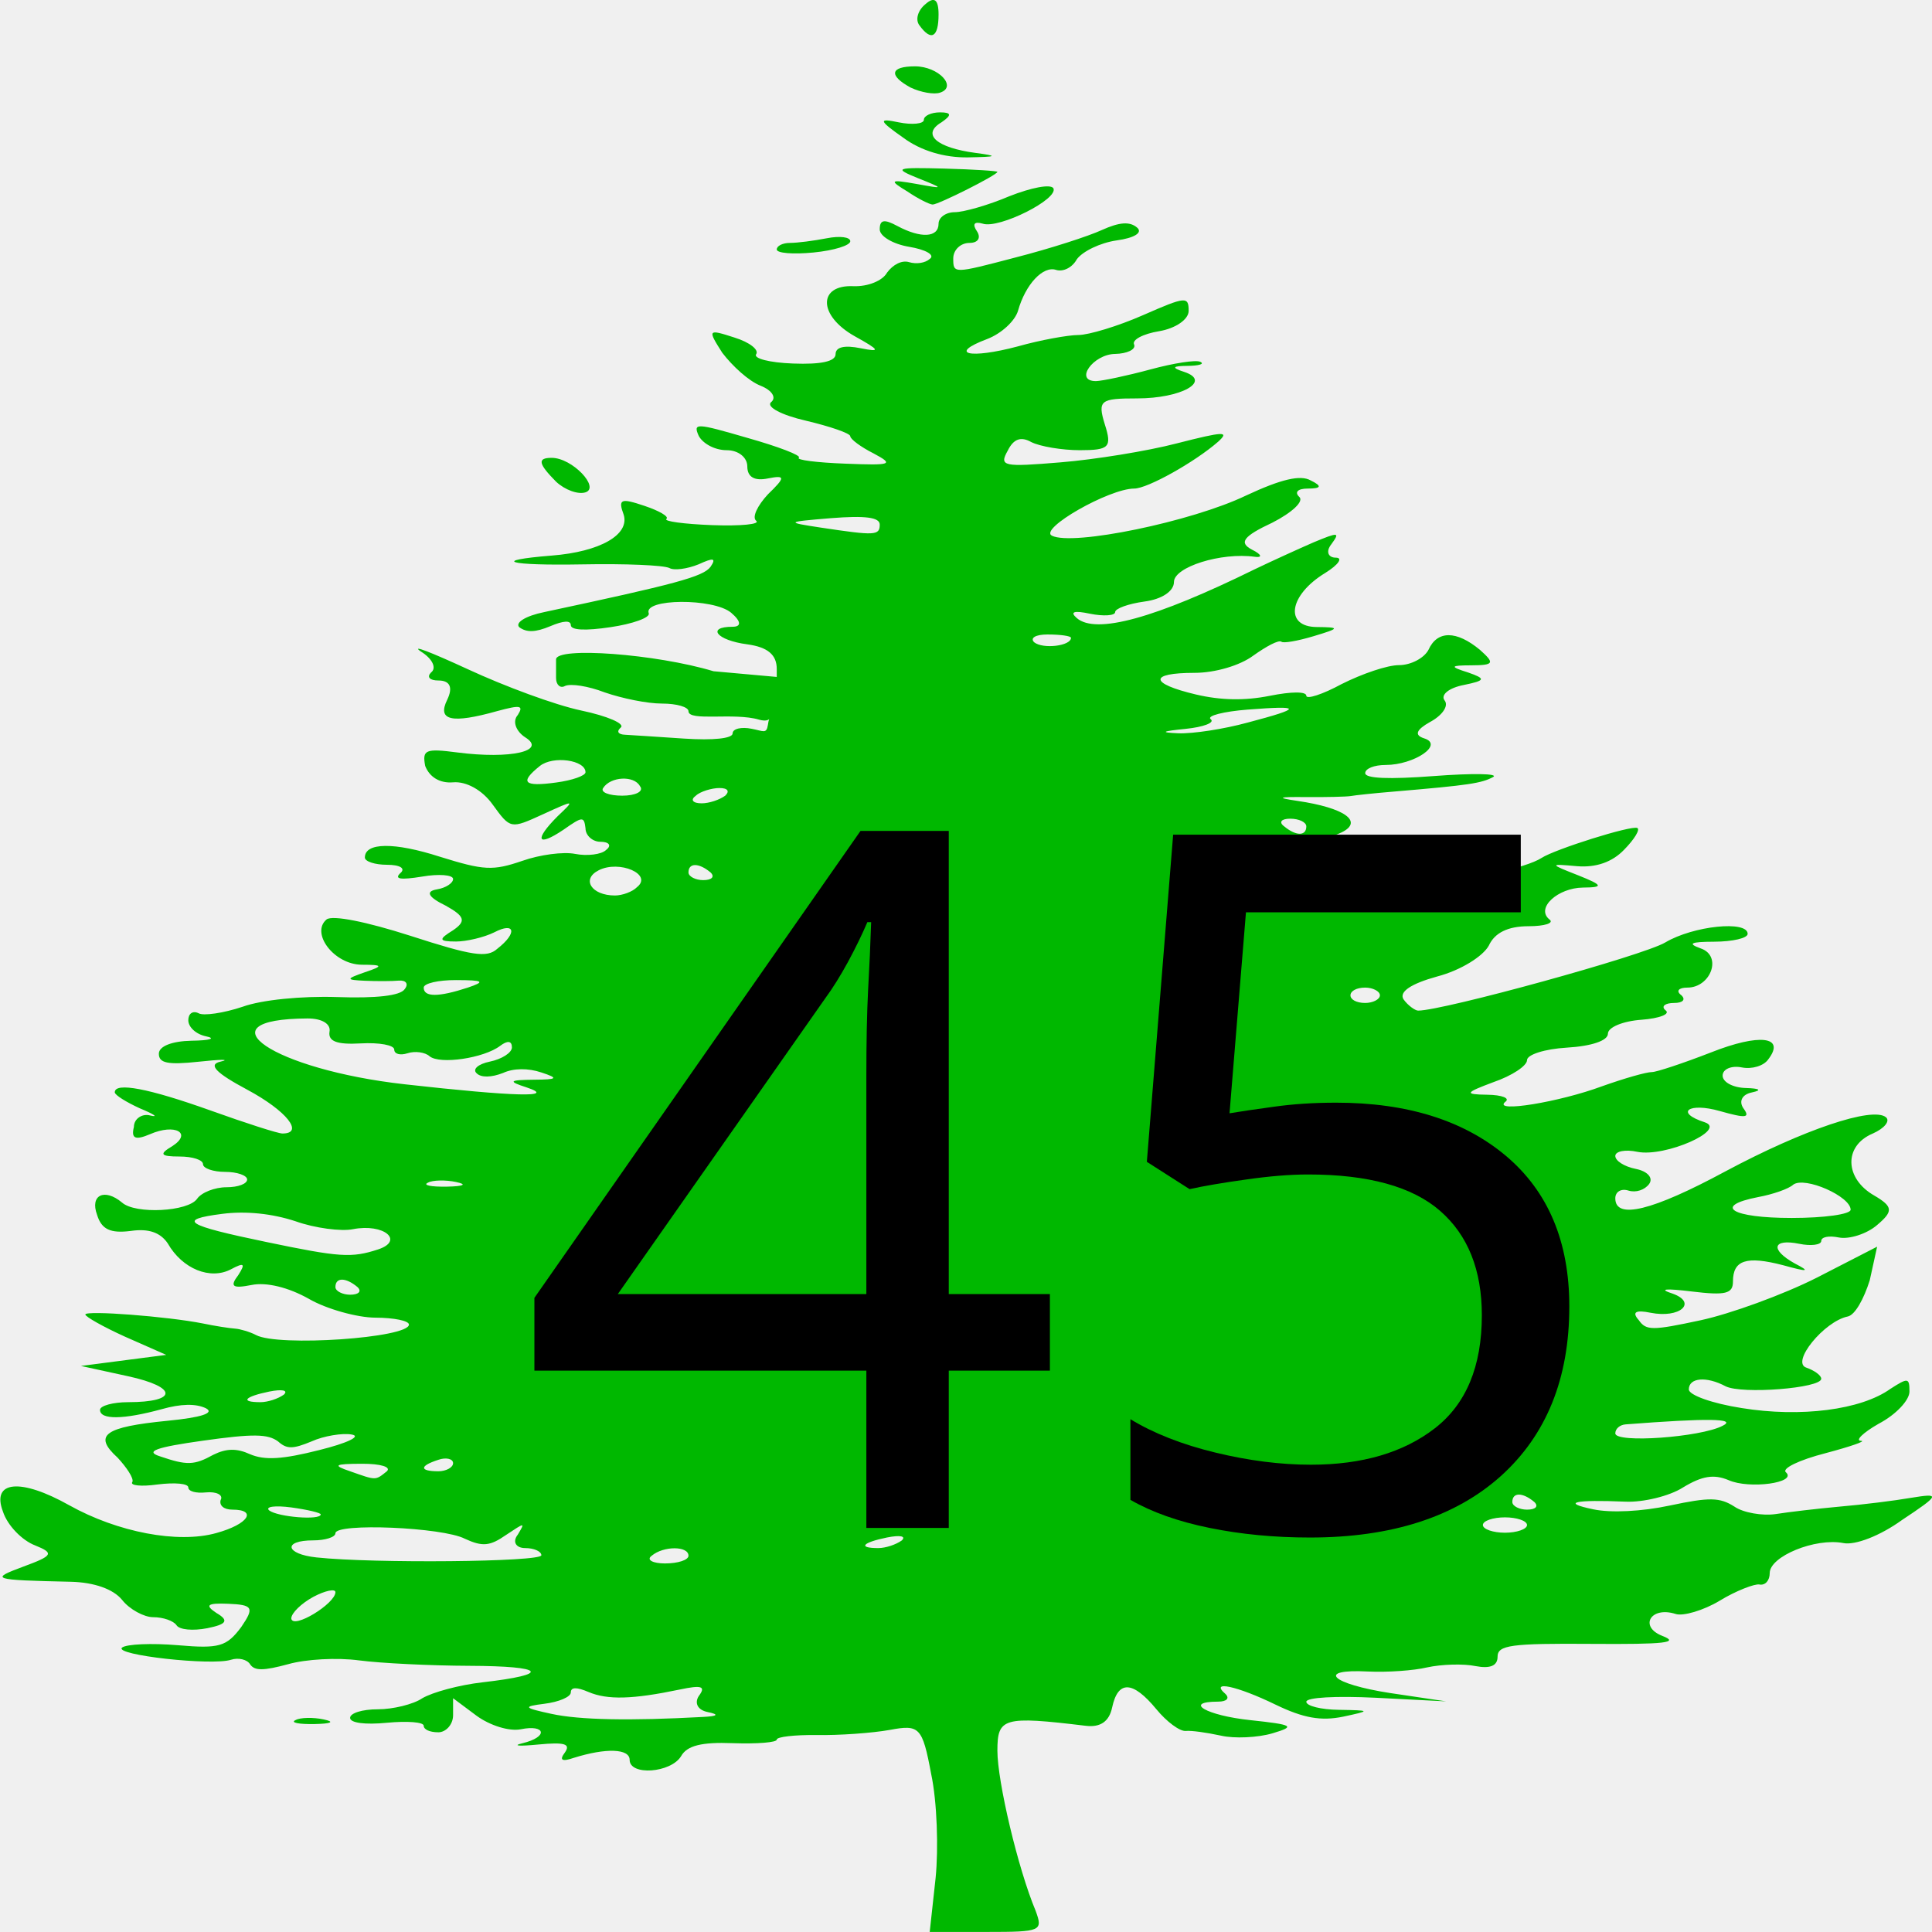
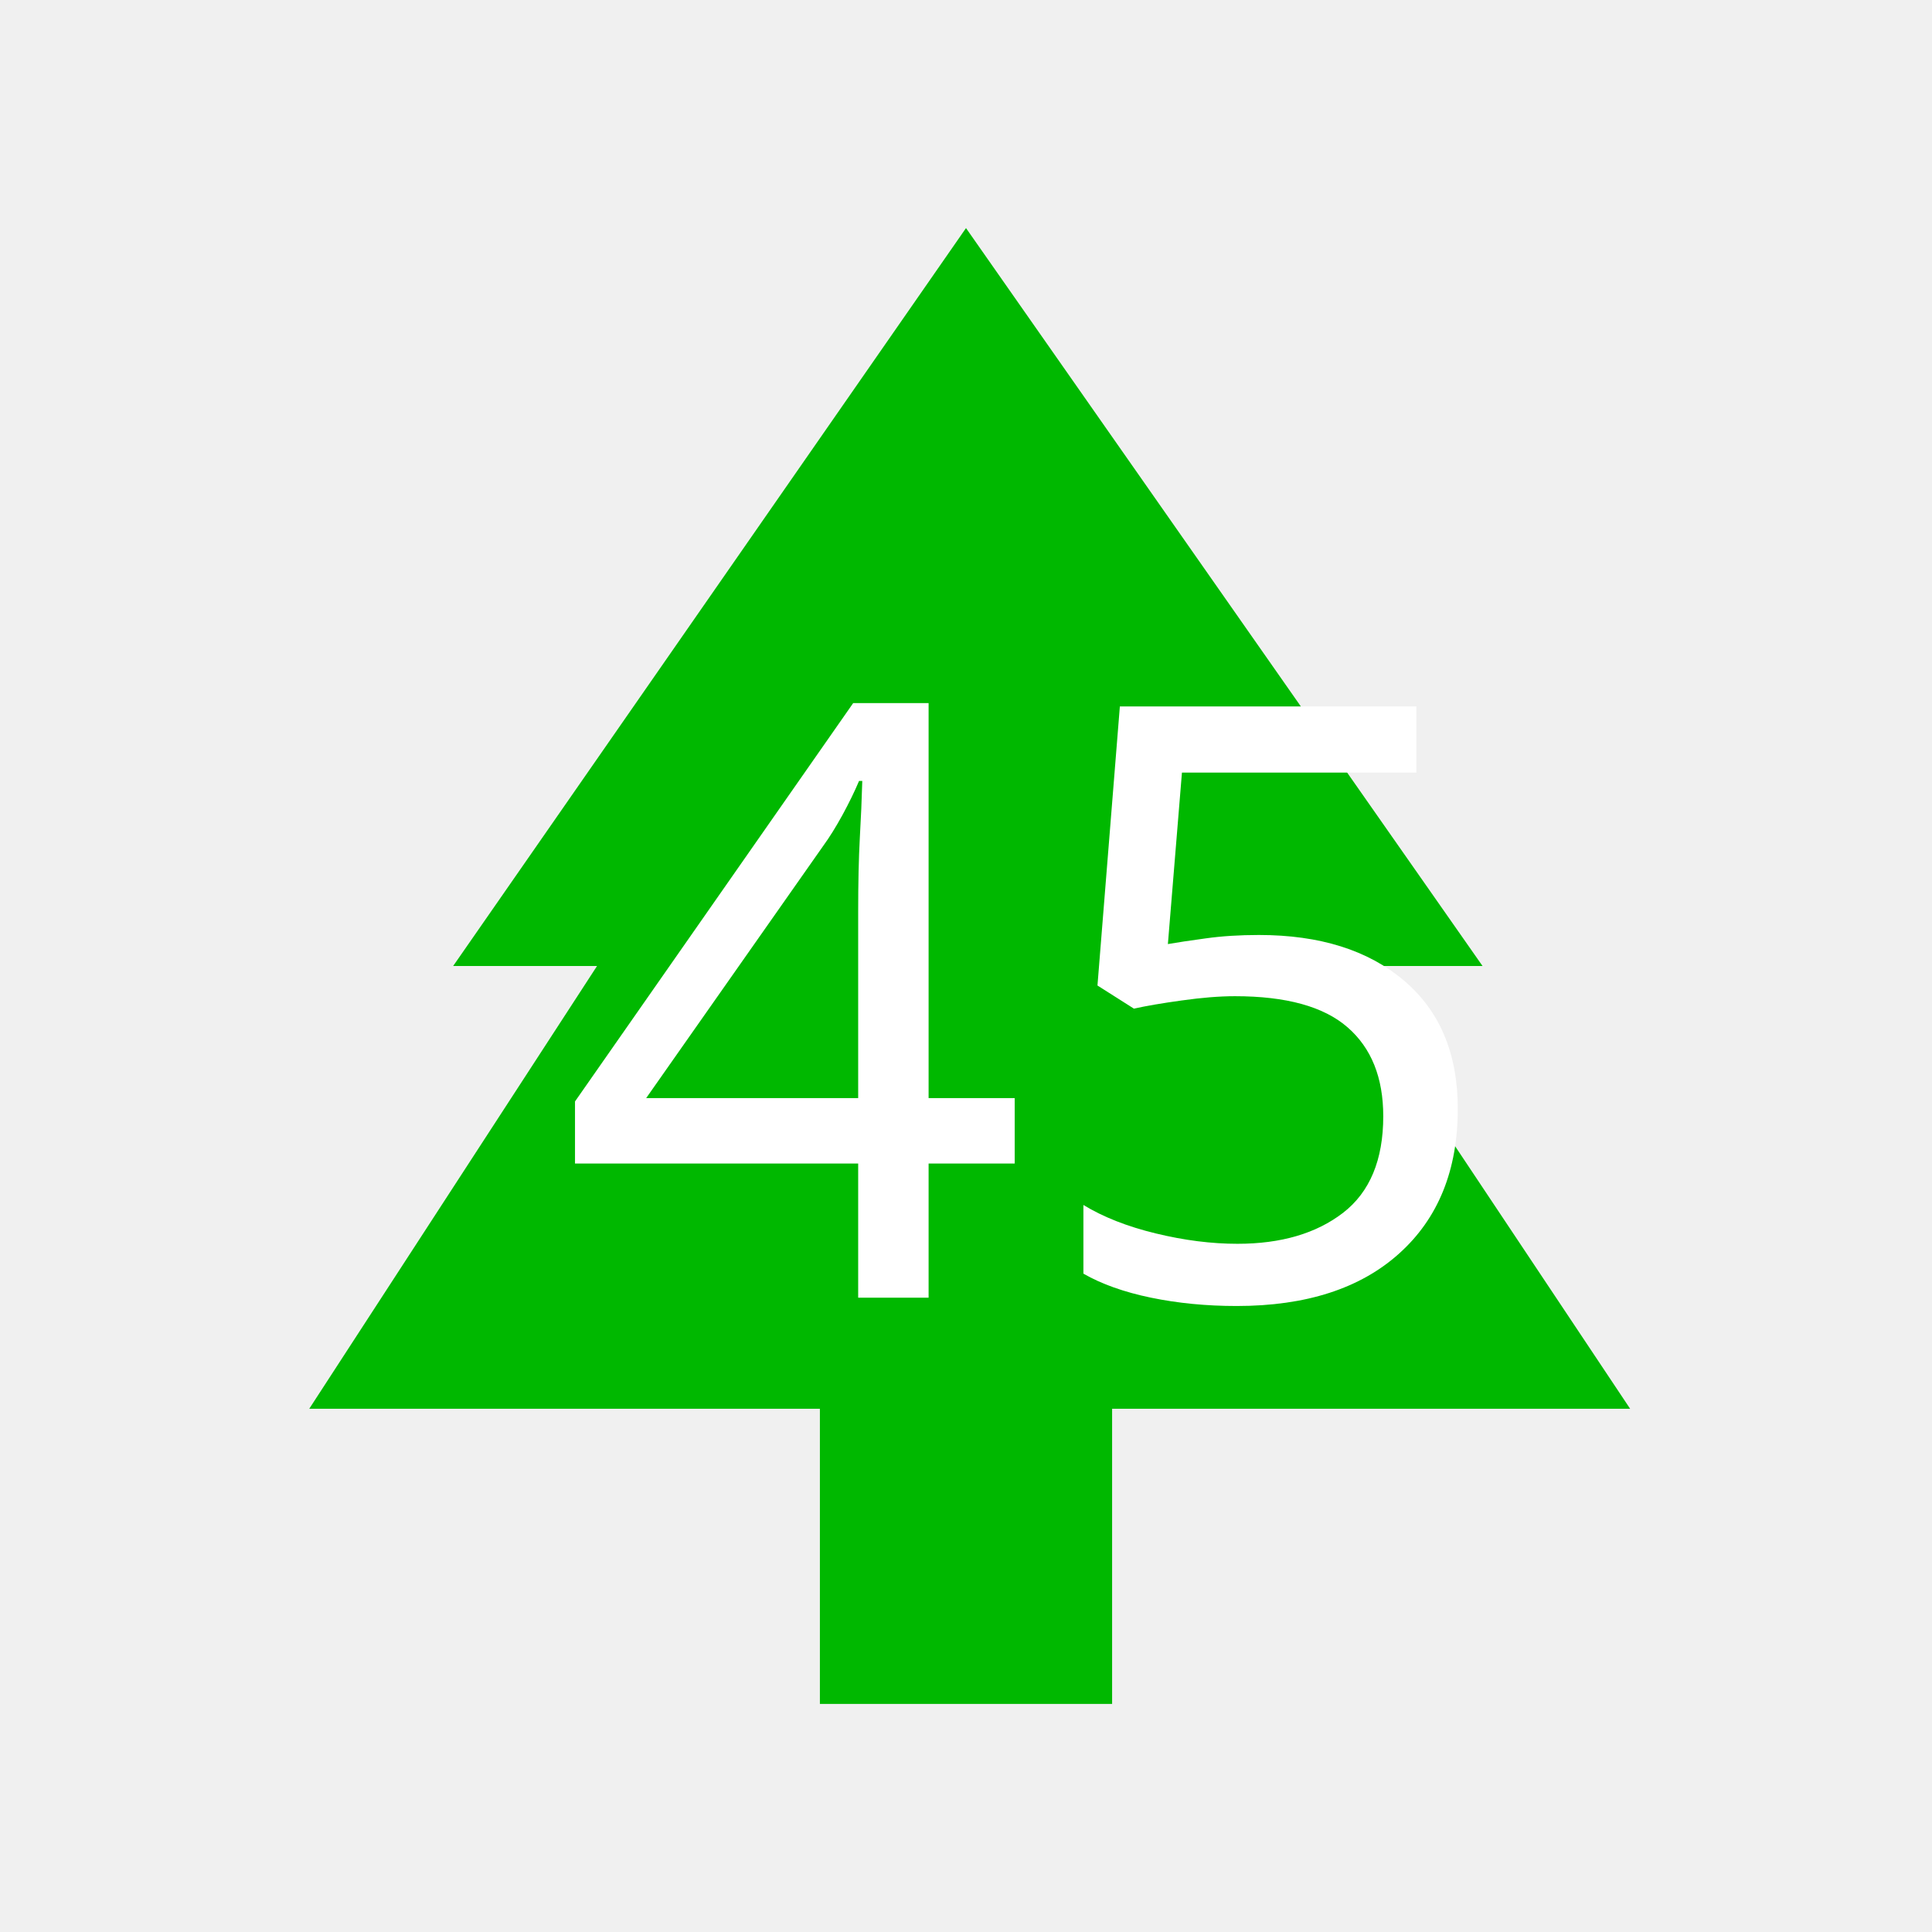
<svg xmlns="http://www.w3.org/2000/svg" viewBox="0 0 288 288" width="288" height="288">
  <style>
		tspan { white-space:pre }
- 		.shp0 { fill: #00b800 } 
- 		.txt1 { font-size: 60px;fill: #000000;font-weight: 400;font-family: "CoolveticaRg-Regular", "Coolvetica" } 
+ 		.shp0 { fill: none } 
+ 		.shp1 { fill: #00b800 } 
+ 		.txt2 { font-size: 104px;fill: #ffffff;font-weight: 400;font-family: "CoolveticaRg-Regular", "Coolvetica" } 
	</style>
-   <g id="SvgjsG1023">
+   <g id="SvgjsG1008">
    <g id="Layer">
-       <path id="Layer" fill-rule="evenodd" class="shp0" d="M138.81 264.46C137.5 257.44 137.06 257.05 132.67 257.87C130.04 258.35 125 258.7 121.71 258.64C118.42 258.6 115.79 258.91 115.79 259.32C115.79 259.74 112.94 259.98 109.21 259.85C104.6 259.67 102.41 260.21 101.53 261.79C100 264.3 93.86 264.74 93.86 262.34C93.86 260.66 90.35 260.53 85.53 262.04C83.77 262.65 83.33 262.39 84.21 261.24C85.09 259.97 84.21 259.67 80.26 260.05C77.41 260.33 76.31 260.25 77.85 259.87C81.8 258.93 81.36 257.02 77.63 257.78C75.88 258.12 73.03 257.21 71.05 255.77L67.54 253.15L67.54 255.69C67.54 257.09 66.45 258.23 65.35 258.23C64.03 258.23 63.16 257.8 63.16 257.25C63.16 256.71 60.74 256.52 57.67 256.81C54.39 257.13 52.19 256.83 52.19 256.08C52.19 255.38 53.95 254.8 56.36 254.8C58.55 254.8 61.62 254.07 62.94 253.16C64.47 252.26 68.42 251.18 71.93 250.78C82.24 249.6 81.36 248.36 69.96 248.32C64.25 248.3 56.8 247.94 53.51 247.51C50.22 247.07 45.61 247.33 42.98 248.07C39.25 249.08 37.94 249.08 37.28 248.09C36.84 247.37 35.53 247.06 34.43 247.42C31.58 248.34 16.89 246.71 18.2 245.6C18.86 245.08 22.59 244.92 26.53 245.25C32.67 245.78 33.77 245.47 35.96 242.54C37.94 239.64 37.72 239.22 33.99 239.07C30.92 238.95 30.48 239.26 32.24 240.43C34.21 241.58 33.77 242.13 30.92 242.71C28.73 243.14 26.75 242.94 26.32 242.28C25.88 241.62 24.34 241.07 22.81 241.07C21.49 241.07 19.3 239.91 18.2 238.49C16.89 236.88 14.03 235.87 10.53 235.79C-1.32 235.53 -1.54 235.4 3.51 233.52C7.89 231.91 8.11 231.53 5.26 230.38C3.29 229.64 1.1 227.38 0.44 225.33C-1.32 220.72 3.07 220.31 10.31 224.38C17.54 228.42 26.53 230.13 32.24 228.53C37.06 227.21 38.38 225.04 34.65 225.04C33.33 225.04 32.67 224.4 32.89 223.61C33.33 222.84 32.24 222.32 30.7 222.47C29.17 222.63 28.07 222.3 28.07 221.73C28.07 221.15 26.1 220.96 23.46 221.29C21.05 221.63 19.3 221.45 19.74 220.9C19.96 220.35 18.86 218.73 17.54 217.3C13.82 213.92 15.57 212.72 25 211.79C30.04 211.3 32.02 210.64 30.7 209.93C29.17 209.2 26.97 209.26 24.12 210.06C18.42 211.62 14.91 211.67 14.91 210.17C14.91 209.54 16.89 209.02 19.08 209.02C26.53 209.02 26.53 206.77 19.08 205.15L12.06 203.62L24.78 201.97L18.64 199.26C15.35 197.77 12.72 196.27 12.72 195.95C12.72 195.3 25 196.24 30.26 197.29C32.02 197.66 34.21 198 35.09 198.06C35.75 198.1 37.28 198.54 38.16 199.01C41.45 200.79 60.96 199.45 60.96 197.45C60.96 196.89 58.77 196.43 55.92 196.42C53.29 196.41 48.68 195.15 46.05 193.62C42.98 191.89 39.69 191.1 37.5 191.55C34.65 192.11 34.21 191.79 35.53 190.06C36.62 188.35 36.4 188.16 34.43 189.21C31.36 190.83 27.19 189.18 25 185.34C23.9 183.72 22.15 183.11 19.52 183.49C16.45 183.89 15.13 183.26 14.47 181.09C13.38 178.14 15.57 177.07 18.2 179.27C20.18 181.03 28.07 180.63 29.39 178.69C30.04 177.76 32.02 176.98 33.77 176.98C35.53 176.98 36.84 176.46 36.84 175.83C36.84 175.2 35.31 174.69 33.55 174.69C31.8 174.69 30.26 174.17 30.26 173.54C30.26 172.91 28.73 172.4 26.75 172.4C23.9 172.4 23.68 172.04 25.66 170.87C28.73 168.91 26.1 167.44 22.37 169.07C20.18 170 19.52 169.74 19.96 167.99C19.96 166.72 21.27 165.96 22.37 166.28C23.68 166.59 23.03 166.12 20.83 165.21C18.86 164.31 17.11 163.24 17.11 162.83C17.11 161.28 22.15 162.24 31.36 165.53C36.62 167.42 41.45 168.97 42.1 168.97C45.39 168.97 42.76 165.6 36.84 162.43C32.24 159.97 30.92 158.69 32.89 158.25C34.43 157.9 32.89 157.91 29.6 158.27C25 158.76 23.68 158.48 23.68 157.08C23.68 155.95 25.66 155.2 28.51 155.14C31.36 155.1 32.24 154.8 30.7 154.48C29.17 154.16 28.07 153.08 28.07 152.09C28.07 151.09 28.73 150.62 29.6 151.04C30.26 151.47 33.33 151.03 36.18 150.07C39.03 149.04 44.96 148.46 50.22 148.63C56.14 148.84 59.65 148.42 60.31 147.47C60.96 146.67 60.53 146.09 59.43 146.18C58.55 146.27 56.14 146.28 54.39 146.2C51.53 146.07 51.53 145.93 54.39 144.93C57.24 143.98 57.02 143.82 53.95 143.81C49.78 143.79 46.27 139.08 48.68 137.06C49.56 136.38 54.6 137.39 61.18 139.5C70.39 142.48 72.59 142.82 74.12 141.44C77.19 139.05 76.75 137.38 73.68 138.98C72.15 139.74 69.52 140.35 67.98 140.35C65.35 140.35 65.35 140.02 67.54 138.67C69.52 137.32 69.3 136.6 66.45 135.01C63.81 133.73 63.38 132.87 65.13 132.58C66.45 132.36 67.54 131.65 67.54 131.03C67.54 130.4 65.35 130.25 62.94 130.67C59.65 131.2 58.77 131.04 59.65 130.18C60.53 129.46 59.65 128.91 57.67 128.91C55.92 128.91 54.39 128.43 54.39 127.83C54.39 125.57 58.77 125.52 65.57 127.71C72.15 129.76 73.46 129.83 77.85 128.33C80.48 127.4 83.99 126.94 85.74 127.29C87.5 127.64 89.69 127.38 90.35 126.7C91.23 126.03 90.79 125.48 89.47 125.48C88.38 125.48 87.28 124.58 87.28 123.47C87.06 121.67 86.84 121.69 83.99 123.69C80.04 126.35 79.6 125.2 83.11 121.69C85.74 119.19 85.74 119.19 80.92 121.39C76.1 123.59 76.1 123.59 73.46 119.96C71.93 117.79 69.52 116.45 67.54 116.62C65.57 116.79 64.03 115.85 63.38 114.17C62.94 111.78 63.38 111.54 68.2 112.17C76.1 113.19 81.58 111.95 78.29 109.91C76.97 109.05 76.31 107.56 77.19 106.58C78.07 105.16 77.63 105.05 74.12 106C67.32 107.91 65.13 107.42 66.67 104.3C67.54 102.49 67.1 101.44 65.35 101.44C64.03 101.44 63.6 100.91 64.25 100.25C65.13 99.6 64.47 98.18 62.72 97.11C61.18 96.03 64.25 97.23 69.74 99.76C75.22 102.3 82.67 105.07 86.62 105.91C90.57 106.74 93.2 107.89 92.54 108.45C91.88 109.01 92.1 109.49 93.2 109.53C94.08 109.58 98.02 109.83 101.97 110.1C106.36 110.39 109.21 110.08 109.21 109.33C109.21 108.63 110.52 108.32 112.06 108.64C113.81 108.97 114.25 109.45 114.47 108.06C114.69 106.31 115.13 107.83 113.16 107.28C109.43 106.17 102.63 107.59 102.63 106.02C102.63 105.39 100.88 104.88 98.68 104.88C96.49 104.88 92.76 104.12 90.13 103.21C87.72 102.28 85.09 101.86 84.21 102.26C83.55 102.65 82.89 102.12 82.89 101.07L82.89 98.3C82.89 96.37 97.81 97.48 106.36 100.06L115.79 100.91L115.79 99.73C115.79 97.62 114.47 96.47 111.4 96.05C106.8 95.45 105.26 93.43 109.21 93.43C110.52 93.43 110.52 92.64 108.99 91.34C106.36 89.13 95.83 89.21 96.71 91.43C96.93 92.07 94.3 93.01 91.01 93.49C87.28 94.05 85.09 93.95 85.09 93.19C85.09 92.45 83.99 92.51 82.02 93.35C79.82 94.27 78.51 94.31 77.41 93.5C76.75 92.84 78.29 91.82 81.14 91.24C100.66 87.07 104.82 85.98 105.92 84.49C106.8 83.19 106.36 83.1 104.17 84.11C102.41 84.83 100.44 85.07 99.78 84.67C98.9 84.25 93.2 84.01 86.84 84.13C75.66 84.33 73.03 83.56 82.24 82.82C89.47 82.25 93.86 79.71 92.98 76.75C92.1 74.38 92.54 74.22 96.05 75.4C98.24 76.13 99.78 77.01 99.34 77.35C98.9 77.71 101.97 78.12 106.14 78.28C110.52 78.44 113.38 78.14 112.72 77.63C112.06 77.1 112.94 75.34 114.47 73.69C117.1 71.15 117.1 70.8 114.47 71.32C112.5 71.73 111.4 71.13 111.4 69.53C111.4 68.2 110.09 67.11 108.33 67.11C106.58 67.11 104.82 66.16 104.17 65C103.29 63.02 103.73 63.04 111.4 65.27C116.01 66.57 119.52 67.91 119.08 68.23C118.64 68.56 121.71 68.96 126.09 69.12C132.89 69.39 133.33 69.25 130.26 67.61C128.29 66.62 126.75 65.45 126.75 65.03C126.75 64.59 123.68 63.55 120.17 62.72C116.45 61.87 114.25 60.66 114.91 59.98C115.79 59.31 115.13 58.2 113.38 57.5C111.62 56.81 109.21 54.6 107.67 52.59C105.48 49.15 105.48 49.02 109.43 50.3C111.84 51.04 113.16 52.18 112.72 52.8C112.28 53.43 114.69 54.06 118.2 54.19C122.37 54.35 124.56 53.89 124.56 52.79C124.56 51.73 125.88 51.42 128.29 51.91C131.36 52.53 131.14 52.19 127.41 50.12C121.93 47.04 121.93 42.44 127.19 42.66C129.38 42.75 131.58 41.84 132.23 40.64C133.11 39.45 134.43 38.74 135.52 39.08C136.62 39.41 137.94 39.2 138.59 38.6C139.47 38.01 137.94 37.19 135.52 36.79C133.11 36.39 131.14 35.21 131.14 34.2C131.14 32.74 131.8 32.63 133.77 33.69C137.28 35.57 139.91 35.42 139.91 33.35C139.91 32.41 141.01 31.63 142.32 31.63C143.64 31.63 147.37 30.57 150.44 29.26C153.73 27.96 156.58 27.41 157.02 28.05C157.89 29.65 148.9 34.16 146.49 33.34C145.17 32.96 144.95 33.45 145.61 34.44C146.27 35.42 145.83 36.21 144.52 36.21C143.2 36.21 142.1 37.25 142.1 38.52C142.1 40.82 142.1 40.82 151.31 38.4C156.58 37.05 162.28 35.2 164.25 34.29C166.88 33.1 168.42 32.99 169.51 33.93C170.39 34.69 169.08 35.48 166.44 35.84C164.03 36.19 161.4 37.45 160.52 38.65C159.87 39.84 158.55 40.56 157.45 40.24C155.48 39.57 152.85 42.41 151.75 46.34C151.31 47.81 149.34 49.7 147.15 50.54C141.23 52.77 144.52 53.56 151.75 51.63C155.04 50.7 159.21 49.94 160.74 49.94C162.28 49.94 166.66 48.62 170.39 46.98C176.75 44.19 177.19 44.15 177.19 46.34C177.19 47.63 175.22 48.96 172.8 49.37C170.39 49.76 168.64 50.68 169.08 51.4C169.3 52.12 167.98 52.72 166.23 52.76C162.94 52.8 160.09 56.82 163.37 56.81C164.25 56.8 167.98 56.02 171.49 55.07C175 54.12 178.29 53.61 178.94 53.94C179.6 54.26 178.73 54.53 176.97 54.54C174.78 54.56 174.56 54.8 176.53 55.44C180.7 56.82 176.09 59.39 169.51 59.39C164.03 59.39 163.59 59.66 164.69 63.25C165.79 66.68 165.35 67.11 160.96 67.11C158.33 67.11 155.04 66.56 153.73 65.9C152.19 65.03 151.09 65.41 150.22 67.18C148.9 69.53 149.56 69.63 158.11 68.92C163.16 68.51 171.05 67.24 175.44 66.09C182.45 64.3 183.33 64.26 181.58 65.85C178.07 68.91 171.05 72.83 169.08 72.83C165.35 72.83 154.82 78.83 156.8 79.85C159.87 81.43 177.63 77.77 185.74 73.87C191.01 71.41 193.86 70.75 195.39 71.62C197.15 72.48 196.93 72.83 194.95 72.83C193.42 72.83 192.98 73.38 193.64 74.03C194.51 74.7 192.54 76.44 189.69 77.9C185.3 79.95 184.65 80.89 186.62 81.93C188.16 82.69 188.16 83.16 187.06 83C182.01 82.3 175 84.53 175 86.75C175 88.11 173.24 89.32 170.61 89.67C168.2 90 166.23 90.71 166.23 91.25C166.23 91.78 164.47 91.89 162.5 91.49C160.09 90.98 159.43 91.19 160.52 92.14C163.37 94.59 172.15 92.19 187.06 84.85C189.69 83.59 193.64 81.79 195.83 80.84C199.56 79.29 199.78 79.32 198.46 81.13C197.58 82.24 198.02 83.13 199.12 83.13C200.22 83.13 199.56 84.15 197.58 85.39C192.1 88.71 191.44 93.43 196.27 93.47C199.78 93.5 199.78 93.65 195.83 94.83C193.42 95.56 191.23 95.93 191.01 95.65C190.57 95.38 188.81 96.32 186.84 97.72C184.87 99.2 181.14 100.3 178.07 100.3C171.27 100.3 171.27 101.87 178.29 103.53C182.01 104.4 185.52 104.47 189.25 103.73C192.54 103.07 194.73 103.07 194.73 103.71C194.73 104.29 197.15 103.52 200 101.97C203.07 100.43 206.8 99.15 208.55 99.15C210.3 99.15 212.28 98.12 212.94 96.87C214.25 93.96 217.1 93.96 220.61 96.87C222.8 98.83 222.8 99.17 219.29 99.18C216.22 99.19 216.01 99.36 218.86 100.25C221.49 101.17 221.49 101.44 218.2 102.11C216.01 102.53 214.69 103.58 215.35 104.42C216.01 105.27 214.91 106.71 213.15 107.64C211.18 108.75 210.74 109.57 212.28 110.06C215.35 111.01 210.74 114.03 206.58 114.03C204.82 114.03 203.51 114.58 203.51 115.25C203.51 116.05 207.01 116.2 213.81 115.68C219.51 115.25 223.46 115.31 222.58 115.83C220.83 116.76 219.08 117.04 207.89 117.99C204.82 118.24 201.97 118.55 201.31 118.67C200.65 118.77 197.8 118.84 194.73 118.82C190.57 118.77 190.13 118.91 193.42 119.39C200.44 120.42 203.29 122.46 200 124.08C198.46 124.85 195.39 125.48 193.42 125.48C190.57 125.48 190.35 125.83 192.32 127.02C193.64 127.86 194.08 128.88 193.2 129.28C192.54 129.68 193.42 130.33 195.39 130.72C197.37 131.12 198.46 131.91 197.8 132.47C194.51 135.34 225.22 130.91 229.82 127.88C231.79 126.6 243.2 122.99 244.08 123.43C244.51 123.66 243.64 125.11 242.1 126.67C240.35 128.5 237.93 129.36 235.08 129.12C230.92 128.75 230.92 128.78 235.3 130.5C239.03 131.99 239.03 132.28 235.96 132.31C232.23 132.36 228.94 135.33 230.92 137.02C231.79 137.6 230.26 138.07 227.85 138.07C224.78 138.07 222.8 139.05 221.93 140.97C221.05 142.56 217.76 144.64 214.25 145.56C210.3 146.65 208.55 147.85 209.21 148.95C209.87 149.89 210.96 150.65 211.4 150.65C215.13 150.65 244.95 142.45 248.24 140.49C252.41 138.01 260.52 137.17 260.52 139.21C260.52 139.84 258.33 140.37 255.48 140.38C251.97 140.39 251.53 140.66 253.5 141.37C256.79 142.46 255.04 147.22 251.53 147.22C250.22 147.22 249.78 147.74 250.65 148.37C251.31 149 250.87 149.51 249.56 149.51C248.24 149.51 247.58 149.99 248.24 150.57C249.12 151.16 247.36 151.81 244.73 152.01C241.88 152.21 239.69 153.15 239.69 154.09C239.69 155.12 237.28 155.95 233.55 156.17C230.26 156.37 227.63 157.21 227.63 158.04C227.63 158.86 225.44 160.35 222.58 161.33C218.42 162.89 218.2 163.14 221.71 163.19C223.9 163.22 225.22 163.71 224.34 164.29C222.58 165.9 232.45 164.29 238.81 161.93C242.1 160.76 245.39 159.81 246.27 159.81C246.93 159.81 250.87 158.51 255.04 156.89C262.28 154.02 266.22 154.49 263.59 157.92C262.93 158.88 261.18 159.42 259.65 159.12C258.11 158.81 256.79 159.36 256.79 160.34C256.79 161.31 258.33 162.15 260.3 162.19C262.28 162.25 262.72 162.51 261.18 162.84C259.65 163.14 259.21 164.19 259.86 165.17C260.96 166.67 260.3 166.73 256.36 165.62C251.75 164.3 249.56 165.83 254.16 167.31C257.45 168.43 248.24 172.53 244.08 171.7C242.32 171.32 240.79 171.6 240.79 172.32C240.79 173.03 242.1 173.9 243.86 174.25C245.61 174.6 246.49 175.6 245.83 176.5C245.17 177.39 243.86 177.82 242.76 177.48C241.66 177.13 240.79 177.65 240.79 178.63C240.79 181.84 246.27 180.51 257.23 174.6C268.86 168.38 279.16 164.91 281.14 166.55C281.79 167.11 280.92 168.2 279.16 168.98C274.78 170.83 275 175.71 279.38 178.21C282.23 179.88 282.23 180.57 279.82 182.61C278.29 183.94 275.65 184.77 274.12 184.47C272.58 184.16 271.49 184.4 271.49 184.99C271.49 185.58 269.95 185.77 268.2 185.41C264.25 184.61 263.81 186.26 267.54 188.34C269.95 189.58 269.51 189.63 265.79 188.6C260.3 187.17 258.33 187.86 258.33 191.03C258.33 192.86 257.23 193.13 252.19 192.52C248.24 192.04 247.15 192.14 249.34 192.84C253.07 194.18 250.43 196.56 246.05 195.69C243.86 195.24 243.2 195.57 244.29 196.79C245.39 198.36 246.27 198.36 253.5 196.81C257.89 195.87 265.79 193.01 270.83 190.46L279.82 185.84L278.72 190.85C277.85 193.61 276.53 196.04 275.43 196.25C271.93 196.97 266.88 203.13 269.29 203.88C270.39 204.26 271.49 205 271.49 205.53C271.49 206.94 259.65 207.87 257.23 206.65C254.38 205.13 251.75 205.35 251.75 207.12C251.75 207.96 255.26 209.22 259.65 209.9C268.42 211.32 277.41 210.18 281.79 207.04C284.43 205.34 284.64 205.37 284.64 207.44C284.64 208.71 282.67 210.86 280.04 212.24C277.63 213.62 276.53 214.76 277.41 214.78C278.29 214.79 275.87 215.63 272.14 216.62C268.2 217.63 265.57 218.91 266.22 219.47C267.98 221.04 260.74 222.02 257.67 220.64C255.48 219.72 253.72 220.01 250.87 221.74C248.9 223.01 244.95 223.97 242.32 223.85C234.65 223.53 232.67 223.99 237.5 224.99C240.13 225.55 244.73 225.32 248.9 224.43C254.82 223.17 256.36 223.19 258.55 224.59C259.86 225.5 262.72 225.99 264.69 225.7C266.66 225.39 270.83 224.9 274.12 224.6C277.63 224.3 282.45 223.7 284.86 223.28C289.25 222.56 289.25 222.79 283.55 226.57C280.26 228.95 276.53 230.38 274.78 230.02C270.61 229.21 263.81 232 263.81 234.49C263.81 235.6 263.15 236.36 262.28 236.2C261.62 236.05 258.77 237.13 256.36 238.61C253.94 240.07 250.87 240.96 249.78 240.59C246.05 239.4 244.29 242.49 247.8 243.86C250.43 244.87 248.24 245.13 237.28 245.05C225.22 244.96 223.24 245.23 223.24 246.97C223.24 248.31 222.15 248.78 219.95 248.36C218.2 247.99 214.91 248.08 212.72 248.56C210.74 249.03 206.8 249.31 203.94 249.17C196.05 248.76 198.46 251.03 207.23 252.38L215.57 253.62L205.04 253.08C199.12 252.79 194.73 253.03 194.73 253.68C194.73 254.3 196.93 254.85 199.56 254.88C204.38 254.96 204.38 255.01 200.22 255.9C196.93 256.58 194.3 256.12 190.13 254.1C184.43 251.33 180.26 250.42 182.67 252.51C183.33 253.14 182.89 253.66 181.58 253.66C176.31 253.66 179.82 255.73 186.4 256.42C192.76 257.1 193.2 257.34 189.69 258.38C187.5 259.03 183.99 259.19 182.01 258.73C179.82 258.26 177.63 257.95 176.75 258.03C175.87 258.11 173.9 256.65 172.37 254.78C168.86 250.53 166.66 250.45 165.79 254.51C165.35 256.63 164.03 257.53 161.84 257.26C149.56 255.78 148.68 256.06 148.68 260.97C148.68 265.57 151.75 278.57 154.38 284.84C155.48 287.85 155.26 287.99 147.15 287.99L138.59 287.99L139.47 279.95C139.91 275.54 139.69 268.57 138.81 264.46ZM104.82 255.94C107.02 255.83 107.24 255.57 105.48 255.21C103.95 254.9 103.51 253.83 104.17 252.82C105.26 251.37 104.6 251.16 101.31 251.86C94.3 253.32 90.57 253.43 87.72 252.22C85.96 251.47 85.09 251.48 85.09 252.29C85.09 252.95 83.33 253.71 81.14 253.98C77.85 254.39 78.07 254.59 82.24 255.49C86.4 256.39 93.86 256.54 104.82 255.94ZM50 237.34C50 236.79 48.46 237.11 46.71 238.04C44.96 238.99 43.42 240.45 43.42 241.27C43.64 242.94 50 239.05 50 237.34ZM78.29 230.77C76.97 230.77 76.31 229.88 77.19 228.76C78.29 226.91 78.29 226.92 75.44 228.81C73.03 230.49 71.93 230.59 69.3 229.38C66.01 227.66 50 226.99 50 228.56C50 229.15 48.46 229.62 46.71 229.62C42.1 229.62 42.54 231.66 47.15 232.16C55.7 233.08 80.7 232.84 80.7 231.84C80.7 231.26 79.6 230.77 78.29 230.77ZM102.63 231.91C102.63 230.43 98.9 230.43 97.15 231.91C96.27 232.54 97.37 233.06 99.12 233.06C101.09 233.06 102.63 232.54 102.63 231.91ZM134.43 229.63C135.09 228.99 134.21 228.8 132.23 229.19C128.51 229.95 127.85 230.77 130.92 230.77C132.02 230.77 133.55 230.26 134.43 229.63ZM227.63 227.33C227.63 226.7 226.09 226.19 224.34 226.19C222.58 226.19 221.05 226.7 221.05 227.33C221.05 227.96 222.58 228.48 224.34 228.48C226.09 228.48 227.63 227.96 227.63 227.33ZM47.81 225.75C47.81 225.51 45.83 225.04 43.42 224.71C41.01 224.39 39.47 224.59 40.13 225.16C41.45 226.15 47.81 226.66 47.81 225.75ZM228.72 223.9C226.97 222.43 225.44 222.43 225.44 223.9C225.44 224.53 226.53 225.04 227.63 225.04C228.94 225.04 229.38 224.53 228.72 223.9ZM57.67 219.32C58.33 218.69 56.8 218.19 53.95 218.2C49.78 218.21 49.56 218.43 52.19 219.32C56.14 220.71 55.92 220.71 57.67 219.32ZM67.54 218.11C67.54 217.44 66.45 217.22 65.35 217.61C62.5 218.52 62.5 219.32 65.35 219.32C66.45 219.32 67.54 218.78 67.54 218.11ZM37.28 216.78C39.47 217.71 42.1 217.55 47.59 216.16C51.75 215.13 53.95 214.09 52.41 213.84C51.1 213.59 48.24 214.05 46.49 214.85C43.64 216.03 42.76 216.04 41.45 214.87C39.91 213.74 37.72 213.71 30.26 214.76C23.25 215.74 21.49 216.36 23.9 217.11C27.85 218.46 28.95 218.44 31.8 216.86C33.77 215.89 35.31 215.88 37.28 216.78ZM256.79 212.54C258.99 211.44 254.6 211.38 242.32 212.33C241.44 212.4 240.79 213 240.79 213.67C240.79 215.17 253.5 214.26 256.79 212.54ZM42.32 207.89C42.98 207.25 42.1 207.05 40.13 207.44C36.4 208.21 35.75 209.02 38.82 209.02C39.91 209.02 41.45 208.52 42.32 207.89ZM53.29 191.86C51.53 190.39 50 190.39 50 191.86C50 192.48 51.1 193 52.19 193C53.51 193 53.95 192.48 53.29 191.86ZM52.63 183.23C50.88 183.59 46.93 183.08 44.08 182.06C40.57 180.9 36.62 180.49 33.11 180.95C26.32 181.82 27.63 182.64 39.69 185.14C50.66 187.43 52.41 187.54 56.36 186.25C60.31 184.95 57.24 182.34 52.63 183.23ZM267.32 176.59C266.66 177.22 264.25 178.05 262.06 178.45C255.26 179.78 258.11 181.56 267.1 181.56C271.93 181.56 275.87 181.01 275.87 180.33C275.87 178.35 269.07 175.33 267.32 176.59ZM63.81 176.29C62.94 176.67 64.25 176.94 66.67 176.89C69.08 176.84 69.74 176.57 67.98 176.2C66.45 175.87 64.47 175.91 63.81 176.29ZM79.6 160.95C83.11 160.93 83.33 160.73 80.7 159.87C78.73 159.2 76.53 159.23 75 159.94C73.24 160.63 71.71 160.66 71.05 159.99C70.39 159.4 71.27 158.61 73.03 158.25C74.78 157.89 76.31 156.94 76.31 156.13C76.31 155.15 75.66 155.07 74.56 155.9C72.15 157.74 65.57 158.72 64.03 157.45C63.38 156.85 61.84 156.64 60.74 157.01C59.65 157.36 58.77 157.12 58.77 156.46C58.77 155.8 56.58 155.38 53.73 155.54C50.22 155.74 48.9 155.23 49.12 153.8C49.34 152.65 48.03 151.81 45.83 151.82C29.6 151.9 40.79 159.44 60.31 161.63C76.75 163.47 83.11 163.64 78.51 162.1C75.66 161.18 75.88 160.99 79.6 160.95ZM205.7 148.37C205.7 147.74 204.6 147.22 203.51 147.22C202.19 147.22 201.31 147.74 201.31 148.37C201.31 149 202.19 149.51 203.51 149.51C204.6 149.51 205.7 149 205.7 148.37ZM69.74 147.22C72.37 146.33 72.15 146.11 67.98 146.1C65.35 146.09 63.16 146.59 63.16 147.22C63.16 148.66 65.35 148.66 69.74 147.22ZM89.25 129.73C86.62 131.05 88.16 133.49 91.67 133.49C92.76 133.49 94.3 132.93 94.95 132.25C97.37 130.34 92.32 128.16 89.25 129.73ZM105.92 130.05C104.17 128.59 102.63 128.59 102.63 130.05C102.63 130.68 103.73 131.2 104.82 131.2C106.14 131.2 106.58 130.68 105.92 130.05ZM194.73 123.19C194.73 122.56 193.64 122.04 192.32 122.04C191.01 122.04 190.57 122.56 191.44 123.19C193.2 124.65 194.73 124.65 194.73 123.19ZM108.11 118.61C108.77 117.98 108.55 117.47 107.24 117.47C106.14 117.47 104.38 117.98 103.73 118.61C102.85 119.24 103.29 119.75 104.6 119.75C105.7 119.75 107.24 119.24 108.11 118.61ZM95.39 117.18C94.52 115.57 91.01 115.74 89.91 117.47C89.47 118.1 90.79 118.61 92.76 118.61C94.74 118.61 96.05 117.97 95.39 117.18ZM80.48 114.18C77.41 116.64 78.07 117.31 82.89 116.65C85.31 116.33 87.28 115.63 87.28 115.12C87.28 113.29 82.45 112.61 80.48 114.18ZM185.96 107.72C194.3 105.52 194.08 105.15 185.96 105.78C182.45 106.06 179.82 106.7 180.48 107.21C181.14 107.73 179.38 108.38 176.75 108.65C173.24 109 172.8 109.19 175.66 109.31C177.85 109.39 182.45 108.68 185.96 107.72ZM156.14 94.58C154.38 94.58 153.51 95.1 154.16 95.74C155.48 96.8 159.65 96.29 159.65 95.08C159.65 94.81 158.11 94.58 156.14 94.58ZM131.14 78.19C131.14 77.11 128.95 76.84 123.9 77.24C117.1 77.8 117.1 77.85 122.37 78.65C130.48 79.87 131.14 79.84 131.14 78.19ZM48.24 256.31C50 256.68 49.34 256.95 46.93 257C44.52 257.05 43.2 256.78 44.08 256.4C44.74 256.02 46.71 255.98 48.24 256.31ZM82.89 71.8C80.26 69.14 80.04 68.25 82.24 68.25C85.31 68.25 89.47 72.68 87.28 73.39C86.18 73.75 84.21 73.04 82.89 71.8ZM115.79 37.19C115.79 36.66 116.66 36.21 117.76 36.21C118.86 36.21 121.27 35.9 123.24 35.52C125.22 35.13 126.75 35.34 126.75 35.96C126.75 36.58 124.34 37.34 121.27 37.64C118.2 37.94 115.79 37.74 115.79 37.19ZM136.62 27.42C140.79 28.18 140.79 28.14 136.84 26.56C133.11 25.05 133.55 24.94 140.79 25.13C145.17 25.25 148.68 25.48 148.68 25.62C148.68 26.08 139.91 30.49 139.03 30.49C138.59 30.49 136.84 29.62 135.3 28.57C132.45 26.85 132.67 26.72 136.62 27.42ZM133.99 18.24C135.96 18.64 137.72 18.47 137.72 17.86C137.72 17.26 138.81 16.75 140.13 16.75C141.88 16.75 141.88 17.18 140.35 18.23C137.28 20.05 139.69 22.03 145.39 22.79C148.9 23.26 148.68 23.38 144.3 23.46C140.79 23.52 137.28 22.48 134.65 20.53C130.92 17.91 130.92 17.6 133.99 18.24ZM135.74 13.05C132.45 11.26 132.67 9.89 136.4 9.89C139.91 9.89 142.76 12.96 140.13 13.81C139.25 14.12 137.28 13.78 135.74 13.05ZM137.94 0.63C139.25 -0.54 139.91 -0.13 139.91 2.16C139.91 5.58 138.81 6.2 137.06 3.78C136.4 2.94 136.84 1.52 137.94 0.63Z" />
+       <path id="Layer" class="shp0" d="M12 12L276 12L276 276L12 276L12 12Z" />
+       <path id="Layer" class="shp1" d="M199 144L221 144L144 34L67.55 144L89 144L46.1 210L122.22 210L122.22 254L165.78 254L165.78 210L243 210L199 144Z" />
    </g>
-     <text id="39 " style="transform: matrix(2.412,0,0,2.412,76.609,227.764)">
-       <tspan x="0" y="0" class="txt1">45</tspan>
+     <text id="42 " style="transform: matrix(1.187,0,0,1.187,83.118,193.441)">
+       <tspan x="0" y="0" class="txt2">45</tspan>
    </text>
  </g>
</svg>
